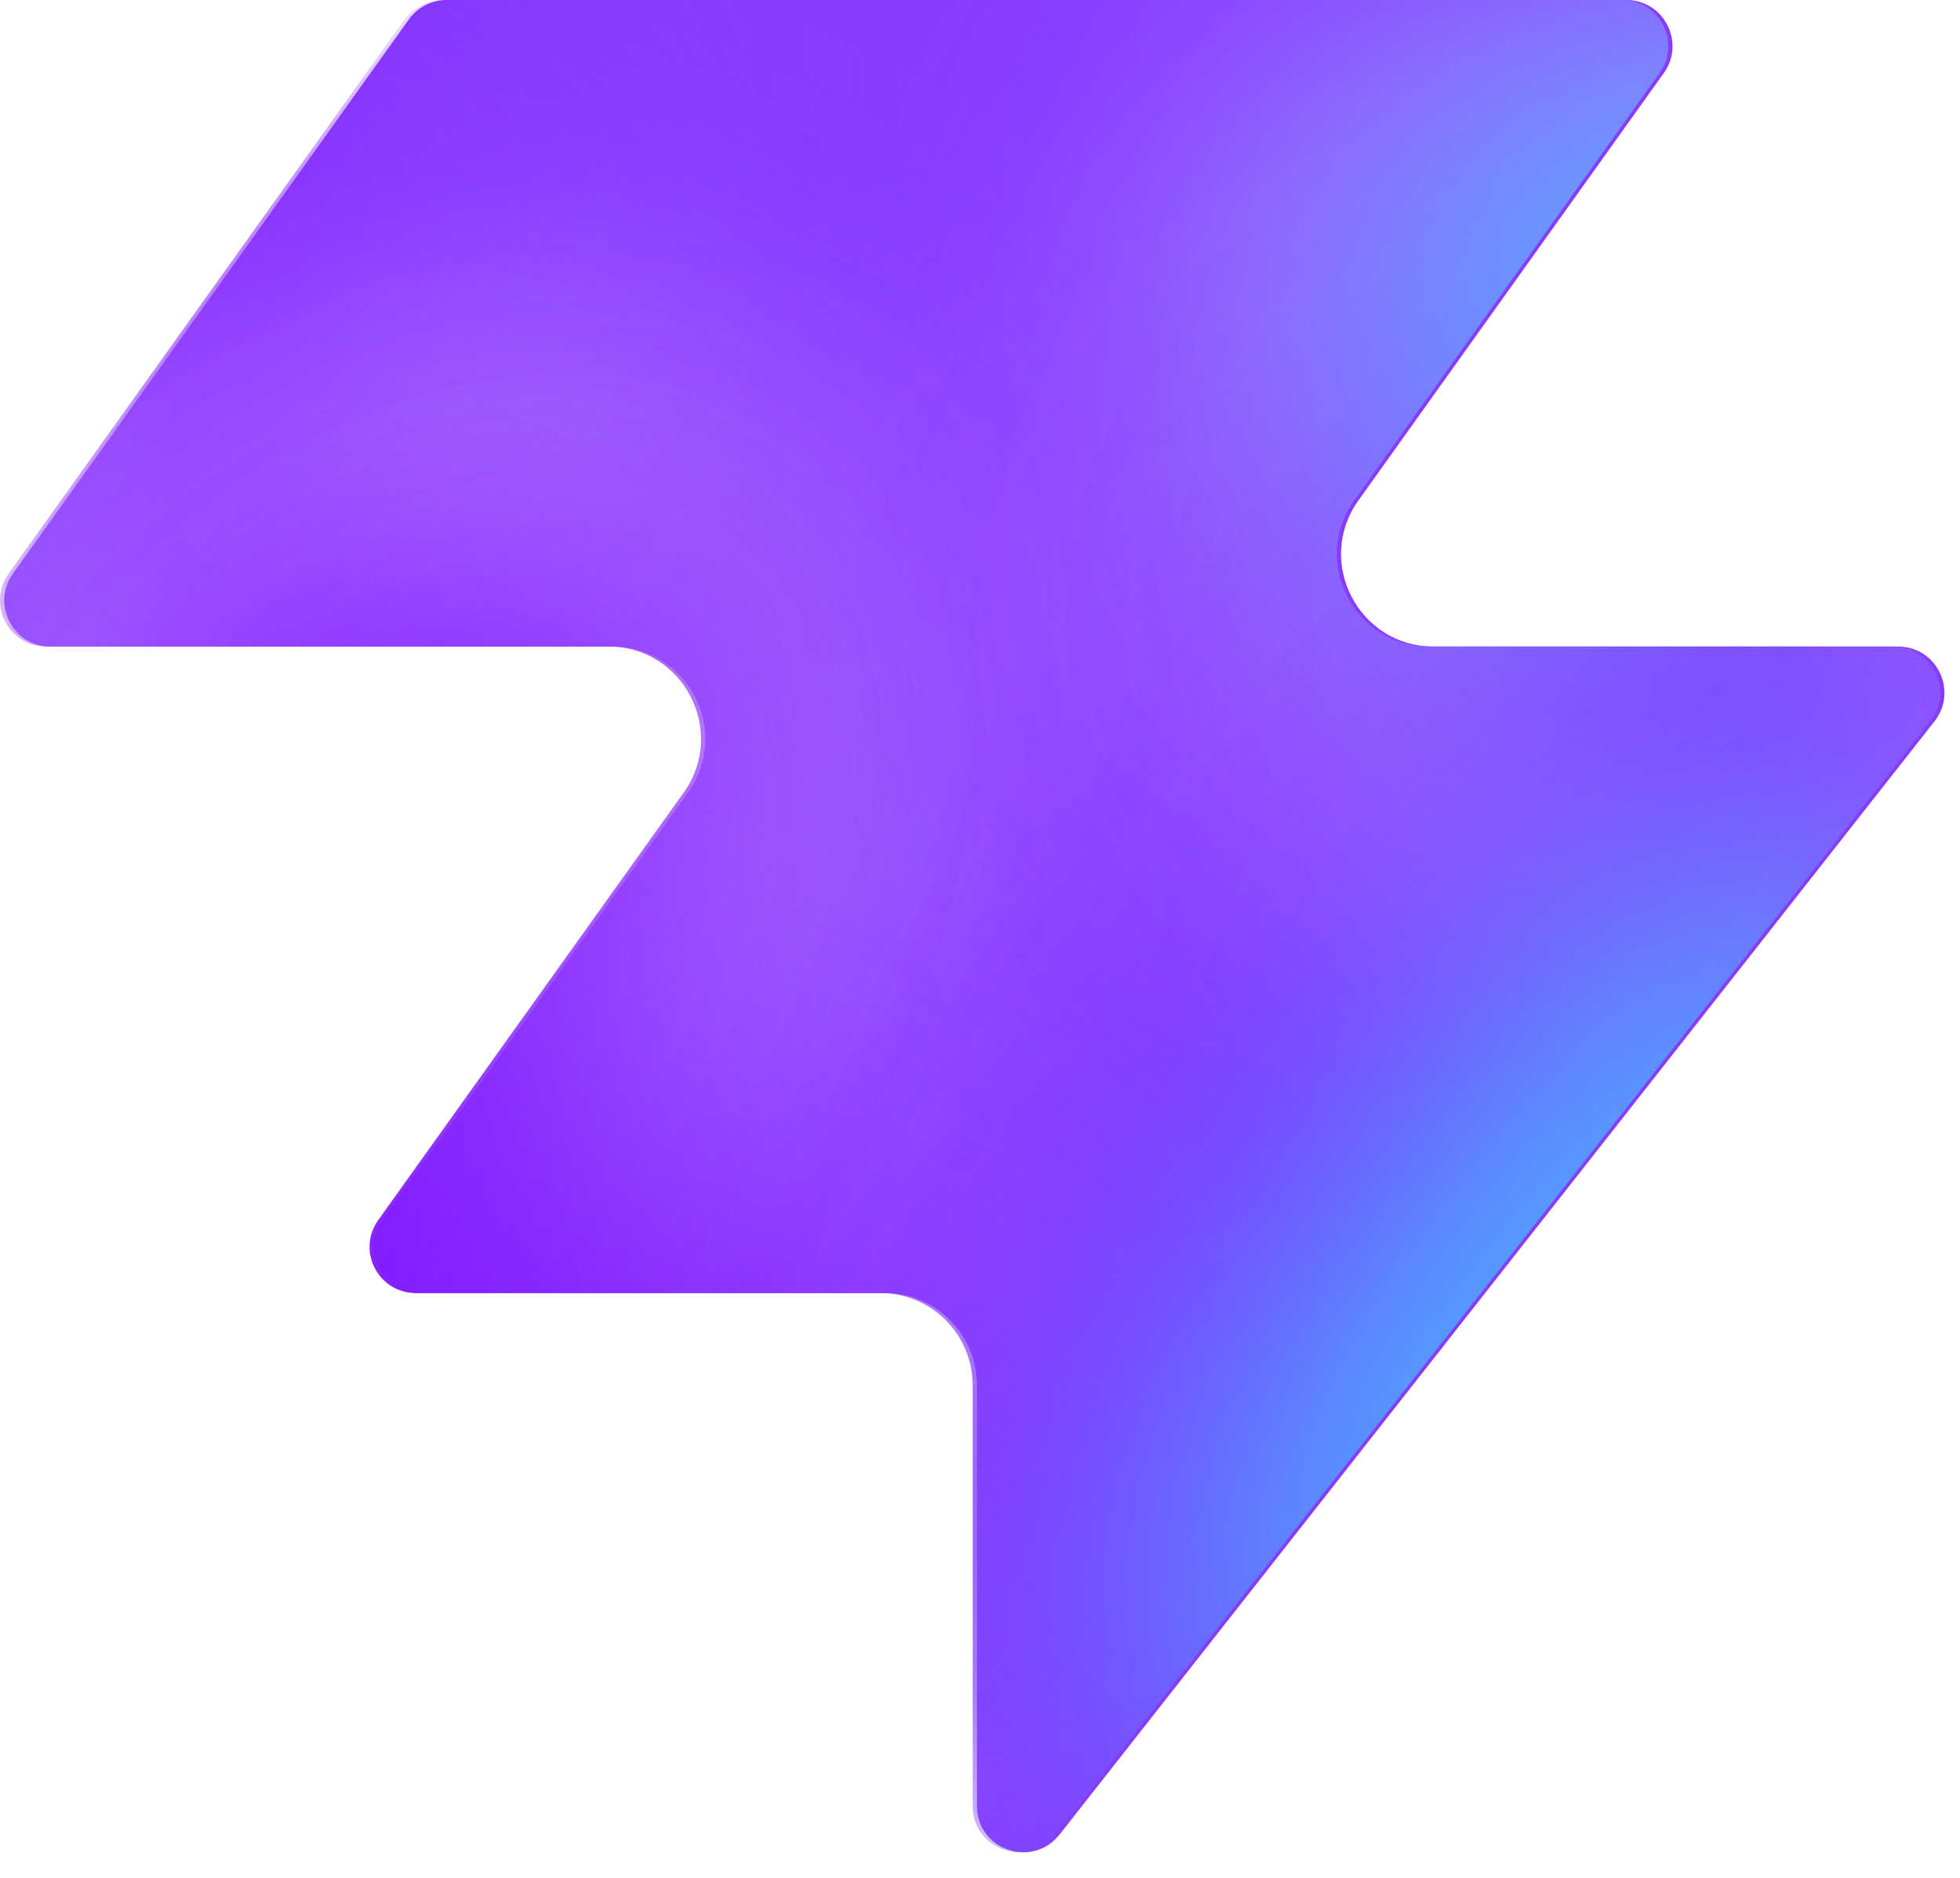
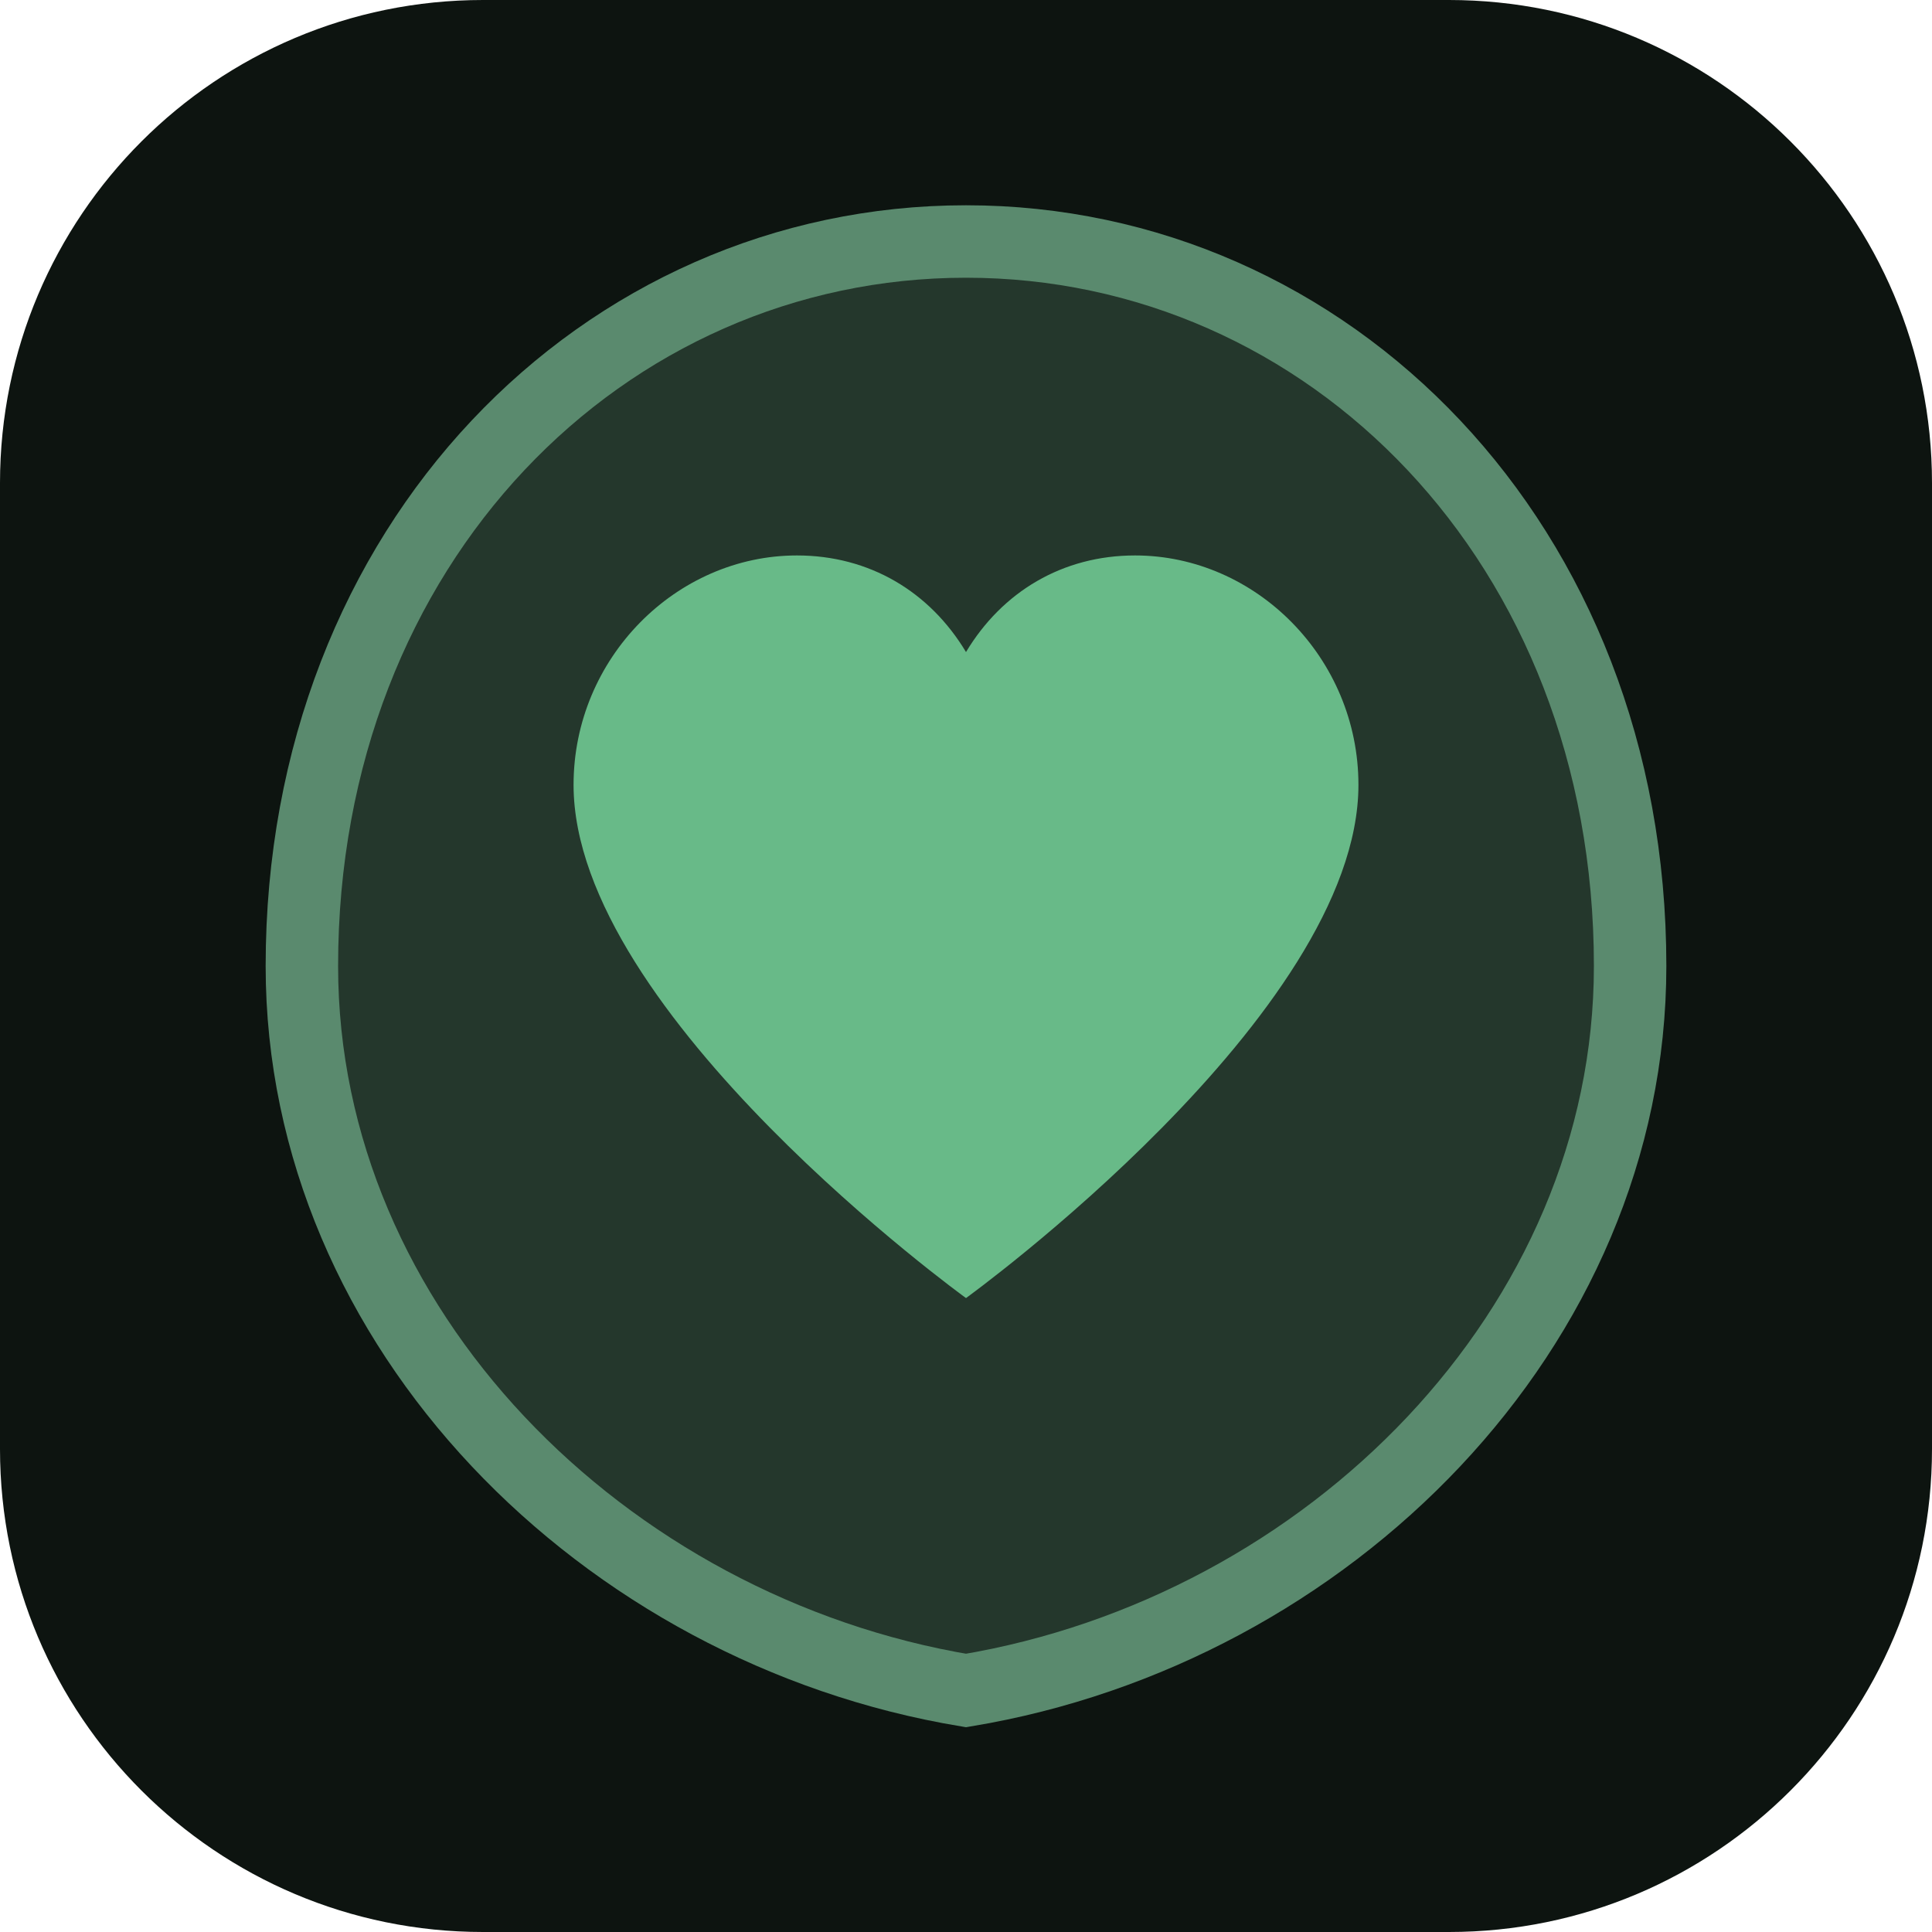
- <svg xmlns="http://www.w3.org/2000/svg" width="48" height="46" fill="none" viewBox="0 0 48 46">
-   <path fill="#863bff" d="M25.946 44.938c-.664.845-2.021.375-2.021-.698V33.937a2.26 2.26 0 0 0-2.262-2.262H10.287c-.92 0-1.456-1.04-.92-1.788l7.48-10.471c1.07-1.497 0-3.578-1.842-3.578H1.237c-.92 0-1.456-1.04-.92-1.788L10.013.474c.214-.297.556-.474.92-.474h28.894c.92 0 1.456 1.04.92 1.788l-7.48 10.471c-1.07 1.498 0 3.579 1.842 3.579h11.377c.943 0 1.473 1.088.89 1.83L25.947 44.94z" style="fill:#863bff;fill:color(display-p3 .525 .23 1);fill-opacity:1" />
-   <mask id="a" width="48" height="46" x="0" y="0" maskUnits="userSpaceOnUse" style="mask-type:alpha">
-     <path fill="#000" d="M25.842 44.938c-.664.844-2.021.375-2.021-.698V33.937a2.26 2.26 0 0 0-2.262-2.262H10.183c-.92 0-1.456-1.04-.92-1.788l7.48-10.471c1.07-1.498 0-3.579-1.842-3.579H1.133c-.92 0-1.456-1.04-.92-1.787L9.91.473c.214-.297.556-.474.92-.474h28.894c.92 0 1.456 1.04.92 1.788l-7.48 10.471c-1.07 1.498 0 3.578 1.842 3.578h11.377c.943 0 1.473 1.088.89 1.832L25.843 44.94z" style="fill:#000;fill-opacity:1" />
-   </mask>
-   <g mask="url(#a)">
-     <g filter="url(#b)">
-       <ellipse cx="5.508" cy="14.704" fill="#ede6ff" rx="5.508" ry="14.704" style="fill:#ede6ff;fill:color(display-p3 .927 .903 1);fill-opacity:1" transform="matrix(.00324 1 1 -.00324 -4.47 31.516)" />
-     </g>
-     <g filter="url(#c)">
-       <ellipse cx="10.399" cy="29.851" fill="#ede6ff" rx="10.399" ry="29.851" style="fill:#ede6ff;fill:color(display-p3 .927 .903 1);fill-opacity:1" transform="matrix(.00324 1 1 -.00324 -39.328 7.883)" />
-     </g>
-     <g filter="url(#d)">
-       <ellipse cx="5.508" cy="30.487" fill="#7e14ff" rx="5.508" ry="30.487" style="fill:#7e14ff;fill:color(display-p3 .492 .077 1);fill-opacity:1" transform="rotate(89.814 -25.913 -14.639)scale(1 -1)" />
-     </g>
-     <g filter="url(#e)">
-       <ellipse cx="5.508" cy="30.599" fill="#7e14ff" rx="5.508" ry="30.599" style="fill:#7e14ff;fill:color(display-p3 .492 .077 1);fill-opacity:1" transform="rotate(89.814 -32.644 -3.334)scale(1 -1)" />
-     </g>
-     <g filter="url(#f)">
-       <ellipse cx="5.508" cy="30.599" fill="#7e14ff" rx="5.508" ry="30.599" style="fill:#7e14ff;fill:color(display-p3 .492 .077 1);fill-opacity:1" transform="matrix(.00324 1 1 -.00324 -34.34 30.47)" />
-     </g>
-     <g filter="url(#g)">
-       <ellipse cx="14.072" cy="22.078" fill="#ede6ff" rx="14.072" ry="22.078" style="fill:#ede6ff;fill:color(display-p3 .927 .903 1);fill-opacity:1" transform="rotate(93.35 24.506 48.493)scale(-1 1)" />
-     </g>
-     <g filter="url(#h)">
-       <ellipse cx="3.47" cy="21.501" fill="#7e14ff" rx="3.47" ry="21.501" style="fill:#7e14ff;fill:color(display-p3 .492 .077 1);fill-opacity:1" transform="rotate(89.009 28.708 47.59)scale(-1 1)" />
-     </g>
-     <g filter="url(#i)">
-       <ellipse cx="3.47" cy="21.501" fill="#7e14ff" rx="3.47" ry="21.501" style="fill:#7e14ff;fill:color(display-p3 .492 .077 1);fill-opacity:1" transform="rotate(89.009 28.708 47.59)scale(-1 1)" />
-     </g>
-     <g filter="url(#j)">
-       <ellipse cx=".387" cy="8.972" fill="#7e14ff" rx="4.407" ry="29.108" style="fill:#7e14ff;fill:color(display-p3 .492 .077 1);fill-opacity:1" transform="rotate(39.51 .387 8.972)" />
-     </g>
-     <g filter="url(#k)">
-       <ellipse cx="47.523" cy="-6.092" fill="#7e14ff" rx="4.407" ry="29.108" style="fill:#7e14ff;fill:color(display-p3 .492 .077 1);fill-opacity:1" transform="rotate(37.892 47.523 -6.092)" />
-     </g>
-     <g filter="url(#l)">
-       <ellipse cx="41.412" cy="6.333" fill="#47bfff" rx="5.971" ry="9.665" style="fill:#47bfff;fill:color(display-p3 .28 .748 1);fill-opacity:1" transform="rotate(37.892 41.412 6.333)" />
-     </g>
-     <g filter="url(#m)">
-       <ellipse cx="-1.879" cy="38.332" fill="#7e14ff" rx="4.407" ry="29.108" style="fill:#7e14ff;fill:color(display-p3 .492 .077 1);fill-opacity:1" transform="rotate(37.892 -1.88 38.332)" />
-     </g>
-     <g filter="url(#n)">
-       <ellipse cx="-1.879" cy="38.332" fill="#7e14ff" rx="4.407" ry="29.108" style="fill:#7e14ff;fill:color(display-p3 .492 .077 1);fill-opacity:1" transform="rotate(37.892 -1.88 38.332)" />
-     </g>
-     <g filter="url(#o)">
-       <ellipse cx="35.651" cy="29.907" fill="#7e14ff" rx="4.407" ry="29.108" style="fill:#7e14ff;fill:color(display-p3 .492 .077 1);fill-opacity:1" transform="rotate(37.892 35.651 29.907)" />
-     </g>
-     <g filter="url(#p)">
-       <ellipse cx="38.418" cy="32.4" fill="#47bfff" rx="5.971" ry="15.297" style="fill:#47bfff;fill:color(display-p3 .28 .748 1);fill-opacity:1" transform="rotate(37.892 38.418 32.4)" />
-     </g>
-   </g>
-   <defs>
-     <filter id="b" width="60.045" height="41.654" x="-19.77" y="16.149" color-interpolation-filters="sRGB" filterUnits="userSpaceOnUse">
-       <feFlood flood-opacity="0" result="BackgroundImageFix" />
-       <feBlend in="SourceGraphic" in2="BackgroundImageFix" result="shape" />
-       <feGaussianBlur result="effect1_foregroundBlur_2002_17158" stdDeviation="7.659" />
-     </filter>
-     <filter id="c" width="90.34" height="51.437" x="-54.613" y="-7.533" color-interpolation-filters="sRGB" filterUnits="userSpaceOnUse">
-       <feFlood flood-opacity="0" result="BackgroundImageFix" />
-       <feBlend in="SourceGraphic" in2="BackgroundImageFix" result="shape" />
-       <feGaussianBlur result="effect1_foregroundBlur_2002_17158" stdDeviation="7.659" />
-     </filter>
-     <filter id="d" width="79.355" height="29.4" x="-49.64" y="2.03" color-interpolation-filters="sRGB" filterUnits="userSpaceOnUse">
-       <feFlood flood-opacity="0" result="BackgroundImageFix" />
-       <feBlend in="SourceGraphic" in2="BackgroundImageFix" result="shape" />
-       <feGaussianBlur result="effect1_foregroundBlur_2002_17158" stdDeviation="4.596" />
-     </filter>
-     <filter id="e" width="79.579" height="29.4" x="-45.045" y="20.029" color-interpolation-filters="sRGB" filterUnits="userSpaceOnUse">
-       <feFlood flood-opacity="0" result="BackgroundImageFix" />
-       <feBlend in="SourceGraphic" in2="BackgroundImageFix" result="shape" />
-       <feGaussianBlur result="effect1_foregroundBlur_2002_17158" stdDeviation="4.596" />
-     </filter>
-     <filter id="f" width="79.579" height="29.4" x="-43.513" y="21.178" color-interpolation-filters="sRGB" filterUnits="userSpaceOnUse">
-       <feFlood flood-opacity="0" result="BackgroundImageFix" />
-       <feBlend in="SourceGraphic" in2="BackgroundImageFix" result="shape" />
-       <feGaussianBlur result="effect1_foregroundBlur_2002_17158" stdDeviation="4.596" />
-     </filter>
-     <filter id="g" width="74.749" height="58.852" x="15.756" y="-17.901" color-interpolation-filters="sRGB" filterUnits="userSpaceOnUse">
-       <feFlood flood-opacity="0" result="BackgroundImageFix" />
-       <feBlend in="SourceGraphic" in2="BackgroundImageFix" result="shape" />
-       <feGaussianBlur result="effect1_foregroundBlur_2002_17158" stdDeviation="7.659" />
-     </filter>
-     <filter id="h" width="61.377" height="25.362" x="23.548" y="2.284" color-interpolation-filters="sRGB" filterUnits="userSpaceOnUse">
-       <feFlood flood-opacity="0" result="BackgroundImageFix" />
-       <feBlend in="SourceGraphic" in2="BackgroundImageFix" result="shape" />
-       <feGaussianBlur result="effect1_foregroundBlur_2002_17158" stdDeviation="4.596" />
-     </filter>
-     <filter id="i" width="61.377" height="25.362" x="23.548" y="2.284" color-interpolation-filters="sRGB" filterUnits="userSpaceOnUse">
-       <feFlood flood-opacity="0" result="BackgroundImageFix" />
-       <feBlend in="SourceGraphic" in2="BackgroundImageFix" result="shape" />
-       <feGaussianBlur result="effect1_foregroundBlur_2002_17158" stdDeviation="4.596" />
-     </filter>
-     <filter id="j" width="56.045" height="63.649" x="-27.636" y="-22.853" color-interpolation-filters="sRGB" filterUnits="userSpaceOnUse">
-       <feFlood flood-opacity="0" result="BackgroundImageFix" />
-       <feBlend in="SourceGraphic" in2="BackgroundImageFix" result="shape" />
-       <feGaussianBlur result="effect1_foregroundBlur_2002_17158" stdDeviation="4.596" />
-     </filter>
-     <filter id="k" width="54.814" height="64.646" x="20.116" y="-38.415" color-interpolation-filters="sRGB" filterUnits="userSpaceOnUse">
-       <feFlood flood-opacity="0" result="BackgroundImageFix" />
-       <feBlend in="SourceGraphic" in2="BackgroundImageFix" result="shape" />
-       <feGaussianBlur result="effect1_foregroundBlur_2002_17158" stdDeviation="4.596" />
-     </filter>
-     <filter id="l" width="33.541" height="35.313" x="24.641" y="-11.323" color-interpolation-filters="sRGB" filterUnits="userSpaceOnUse">
-       <feFlood flood-opacity="0" result="BackgroundImageFix" />
-       <feBlend in="SourceGraphic" in2="BackgroundImageFix" result="shape" />
-       <feGaussianBlur result="effect1_foregroundBlur_2002_17158" stdDeviation="4.596" />
-     </filter>
-     <filter id="m" width="54.814" height="64.646" x="-29.286" y="6.009" color-interpolation-filters="sRGB" filterUnits="userSpaceOnUse">
-       <feFlood flood-opacity="0" result="BackgroundImageFix" />
-       <feBlend in="SourceGraphic" in2="BackgroundImageFix" result="shape" />
-       <feGaussianBlur result="effect1_foregroundBlur_2002_17158" stdDeviation="4.596" />
-     </filter>
-     <filter id="n" width="54.814" height="64.646" x="-29.286" y="6.009" color-interpolation-filters="sRGB" filterUnits="userSpaceOnUse">
-       <feFlood flood-opacity="0" result="BackgroundImageFix" />
-       <feBlend in="SourceGraphic" in2="BackgroundImageFix" result="shape" />
-       <feGaussianBlur result="effect1_foregroundBlur_2002_17158" stdDeviation="4.596" />
-     </filter>
-     <filter id="o" width="54.814" height="64.646" x="8.244" y="-2.416" color-interpolation-filters="sRGB" filterUnits="userSpaceOnUse">
-       <feFlood flood-opacity="0" result="BackgroundImageFix" />
-       <feBlend in="SourceGraphic" in2="BackgroundImageFix" result="shape" />
-       <feGaussianBlur result="effect1_foregroundBlur_2002_17158" stdDeviation="4.596" />
-     </filter>
-     <filter id="p" width="39.409" height="43.623" x="18.713" y="10.588" color-interpolation-filters="sRGB" filterUnits="userSpaceOnUse">
-       <feFlood flood-opacity="0" result="BackgroundImageFix" />
-       <feBlend in="SourceGraphic" in2="BackgroundImageFix" result="shape" />
-       <feGaussianBlur result="effect1_foregroundBlur_2002_17158" stdDeviation="4.596" />
-     </filter>
-   </defs>
+ <svg xmlns="http://www.w3.org/2000/svg" viewBox="0 0 32 32" fill="none">
+   <rect width="32" height="32" rx="8" fill="#0d1410" />
+   <path d="M16 4C22 4 27 9 27 16C27 22 22 27 16 28C10 27 5 22 5 16C5 9 10 4 16 4Z" fill="rgba(90,138,110,0.3)" stroke="#5a8a6e" stroke-width="1.2" />
+   <path d="M16 21.5C16 21.5 9.5 16.8 9.5 13C9.5 10.9 11.2 9.2 13.2 9.2C14.4 9.2 15.4 9.8 16 10.8C16.6 9.8 17.6 9.2 18.8 9.2C20.8 9.2 22.5 10.9 22.5 13C22.5 16.8 16 21.5 16 21.5Z" fill="#68ba88" />
</svg>
